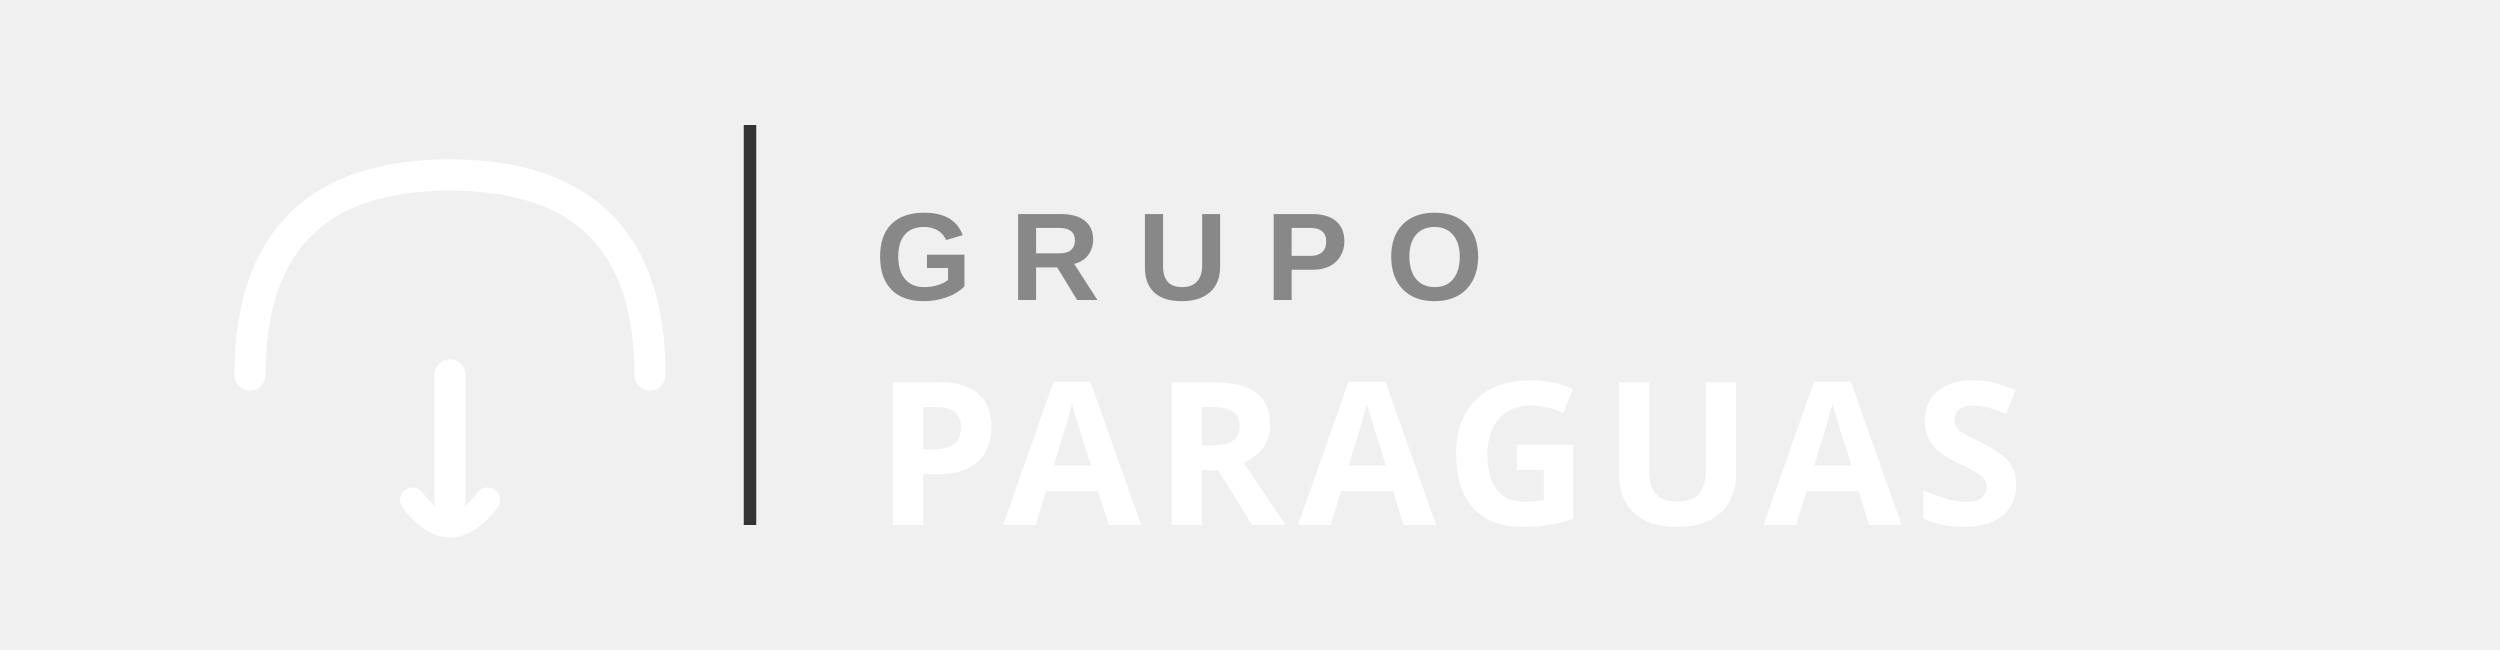
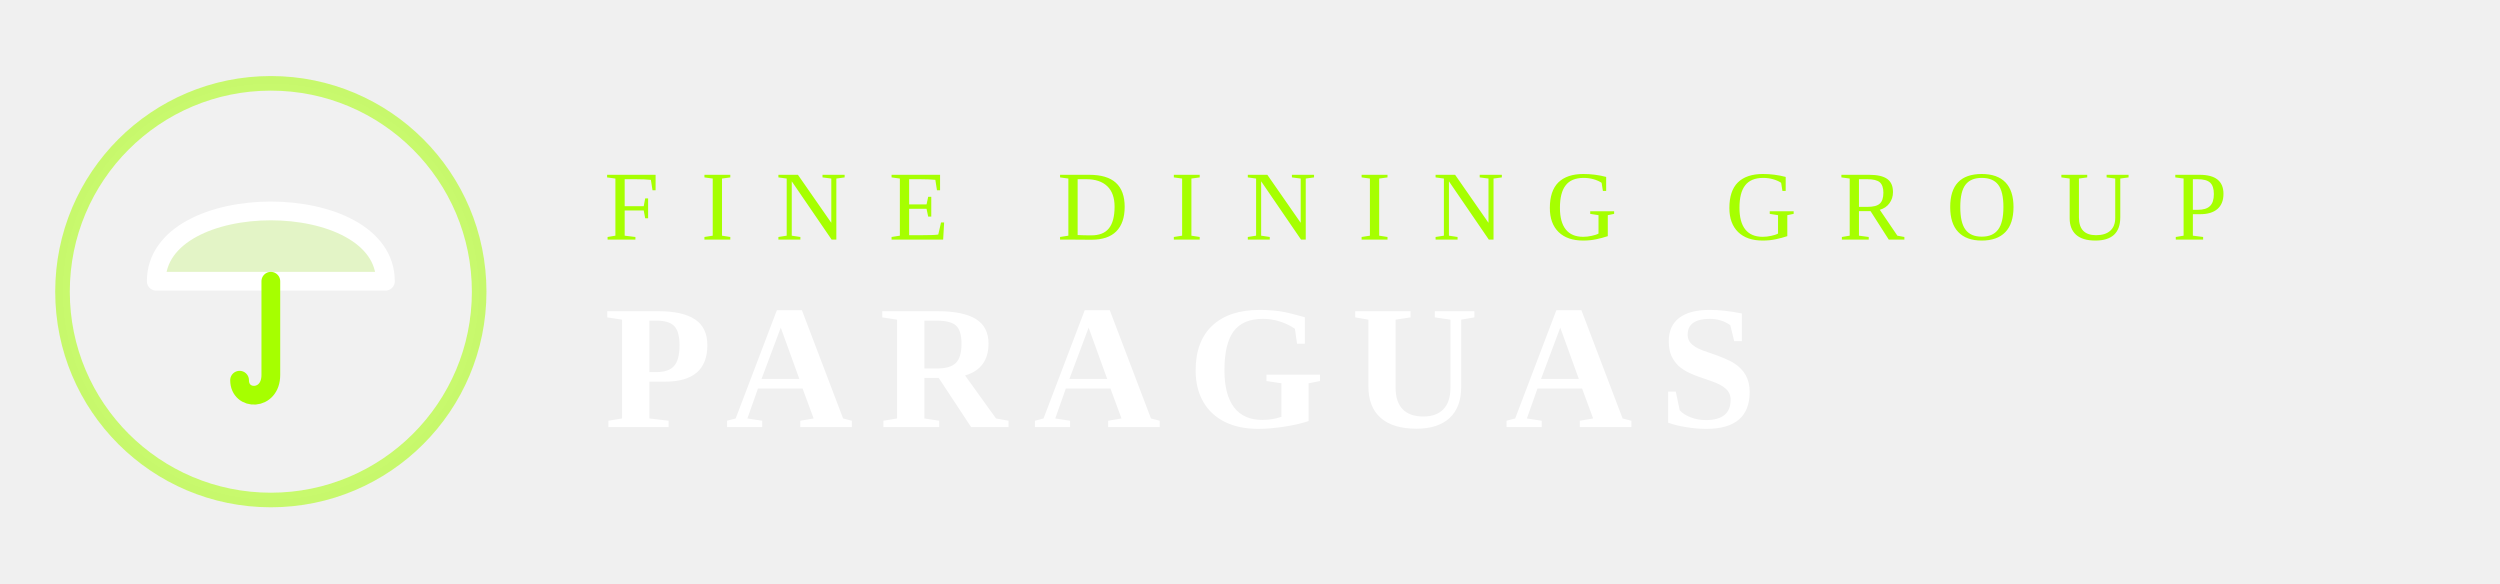
- <svg xmlns="http://www.w3.org/2000/svg" viewBox="0 0 200 52" fill="none">
-   <path d="M20 30 Q20 14 36 14 Q52 14 52 30" stroke="#FFFFFF" stroke-width="2.5" stroke-linecap="round" fill="none" />
-   <line x1="36" y1="30" x2="36" y2="40" stroke="#FFFFFF" stroke-width="2.5" stroke-linecap="round" />
-   <path d="M33 40 Q36 44 39 40" stroke="#FFFFFF" stroke-width="2" stroke-linecap="round" fill="none" />
-   <line x1="60" y1="10" x2="60" y2="42" stroke="#333" stroke-width="1" />
-   <text x="70" y="24" font-family="Arial, sans-serif" font-weight="700" font-size="10" fill="#888" letter-spacing="3">GRUPO</text>
-   <text x="70" y="42" font-family="Arial Black, sans-serif" font-weight="900" font-size="16" fill="#FFFFFF" letter-spacing="1">PARAGUAS</text>
+ <svg xmlns="http://www.w3.org/2000/svg" viewBox="0 0 240 56" fill="none">
+   <circle cx="26" cy="28" r="20" fill="#FFFFFF" fill-opacity="0.04" stroke="#A6FF00" stroke-width="1.4" stroke-opacity="0.55" />
+   <path d="M15 27 C15 18, 37 18, 37 27 Z" stroke="#FFFFFF" stroke-width="1.8" stroke-linejoin="round" fill="#A6FF00" fill-opacity="0.18" />
+   <path d="M26 27 V36 C26 38.5, 23 38.5, 23 36.5" stroke="#A6FF00" stroke-width="1.8" stroke-linecap="round" fill="none" />
+   <text x="58" y="23" font-family="Georgia, 'Times New Roman', serif" font-weight="400" font-size="9.5" fill="#A6FF00" letter-spacing="4">FINE DINING GROUP</text>
+   <text x="58" y="41" font-family="Georgia, 'Times New Roman', serif" font-weight="700" font-size="17" fill="#FFFFFF" letter-spacing="2.5">PARAGUAS</text>
</svg>
